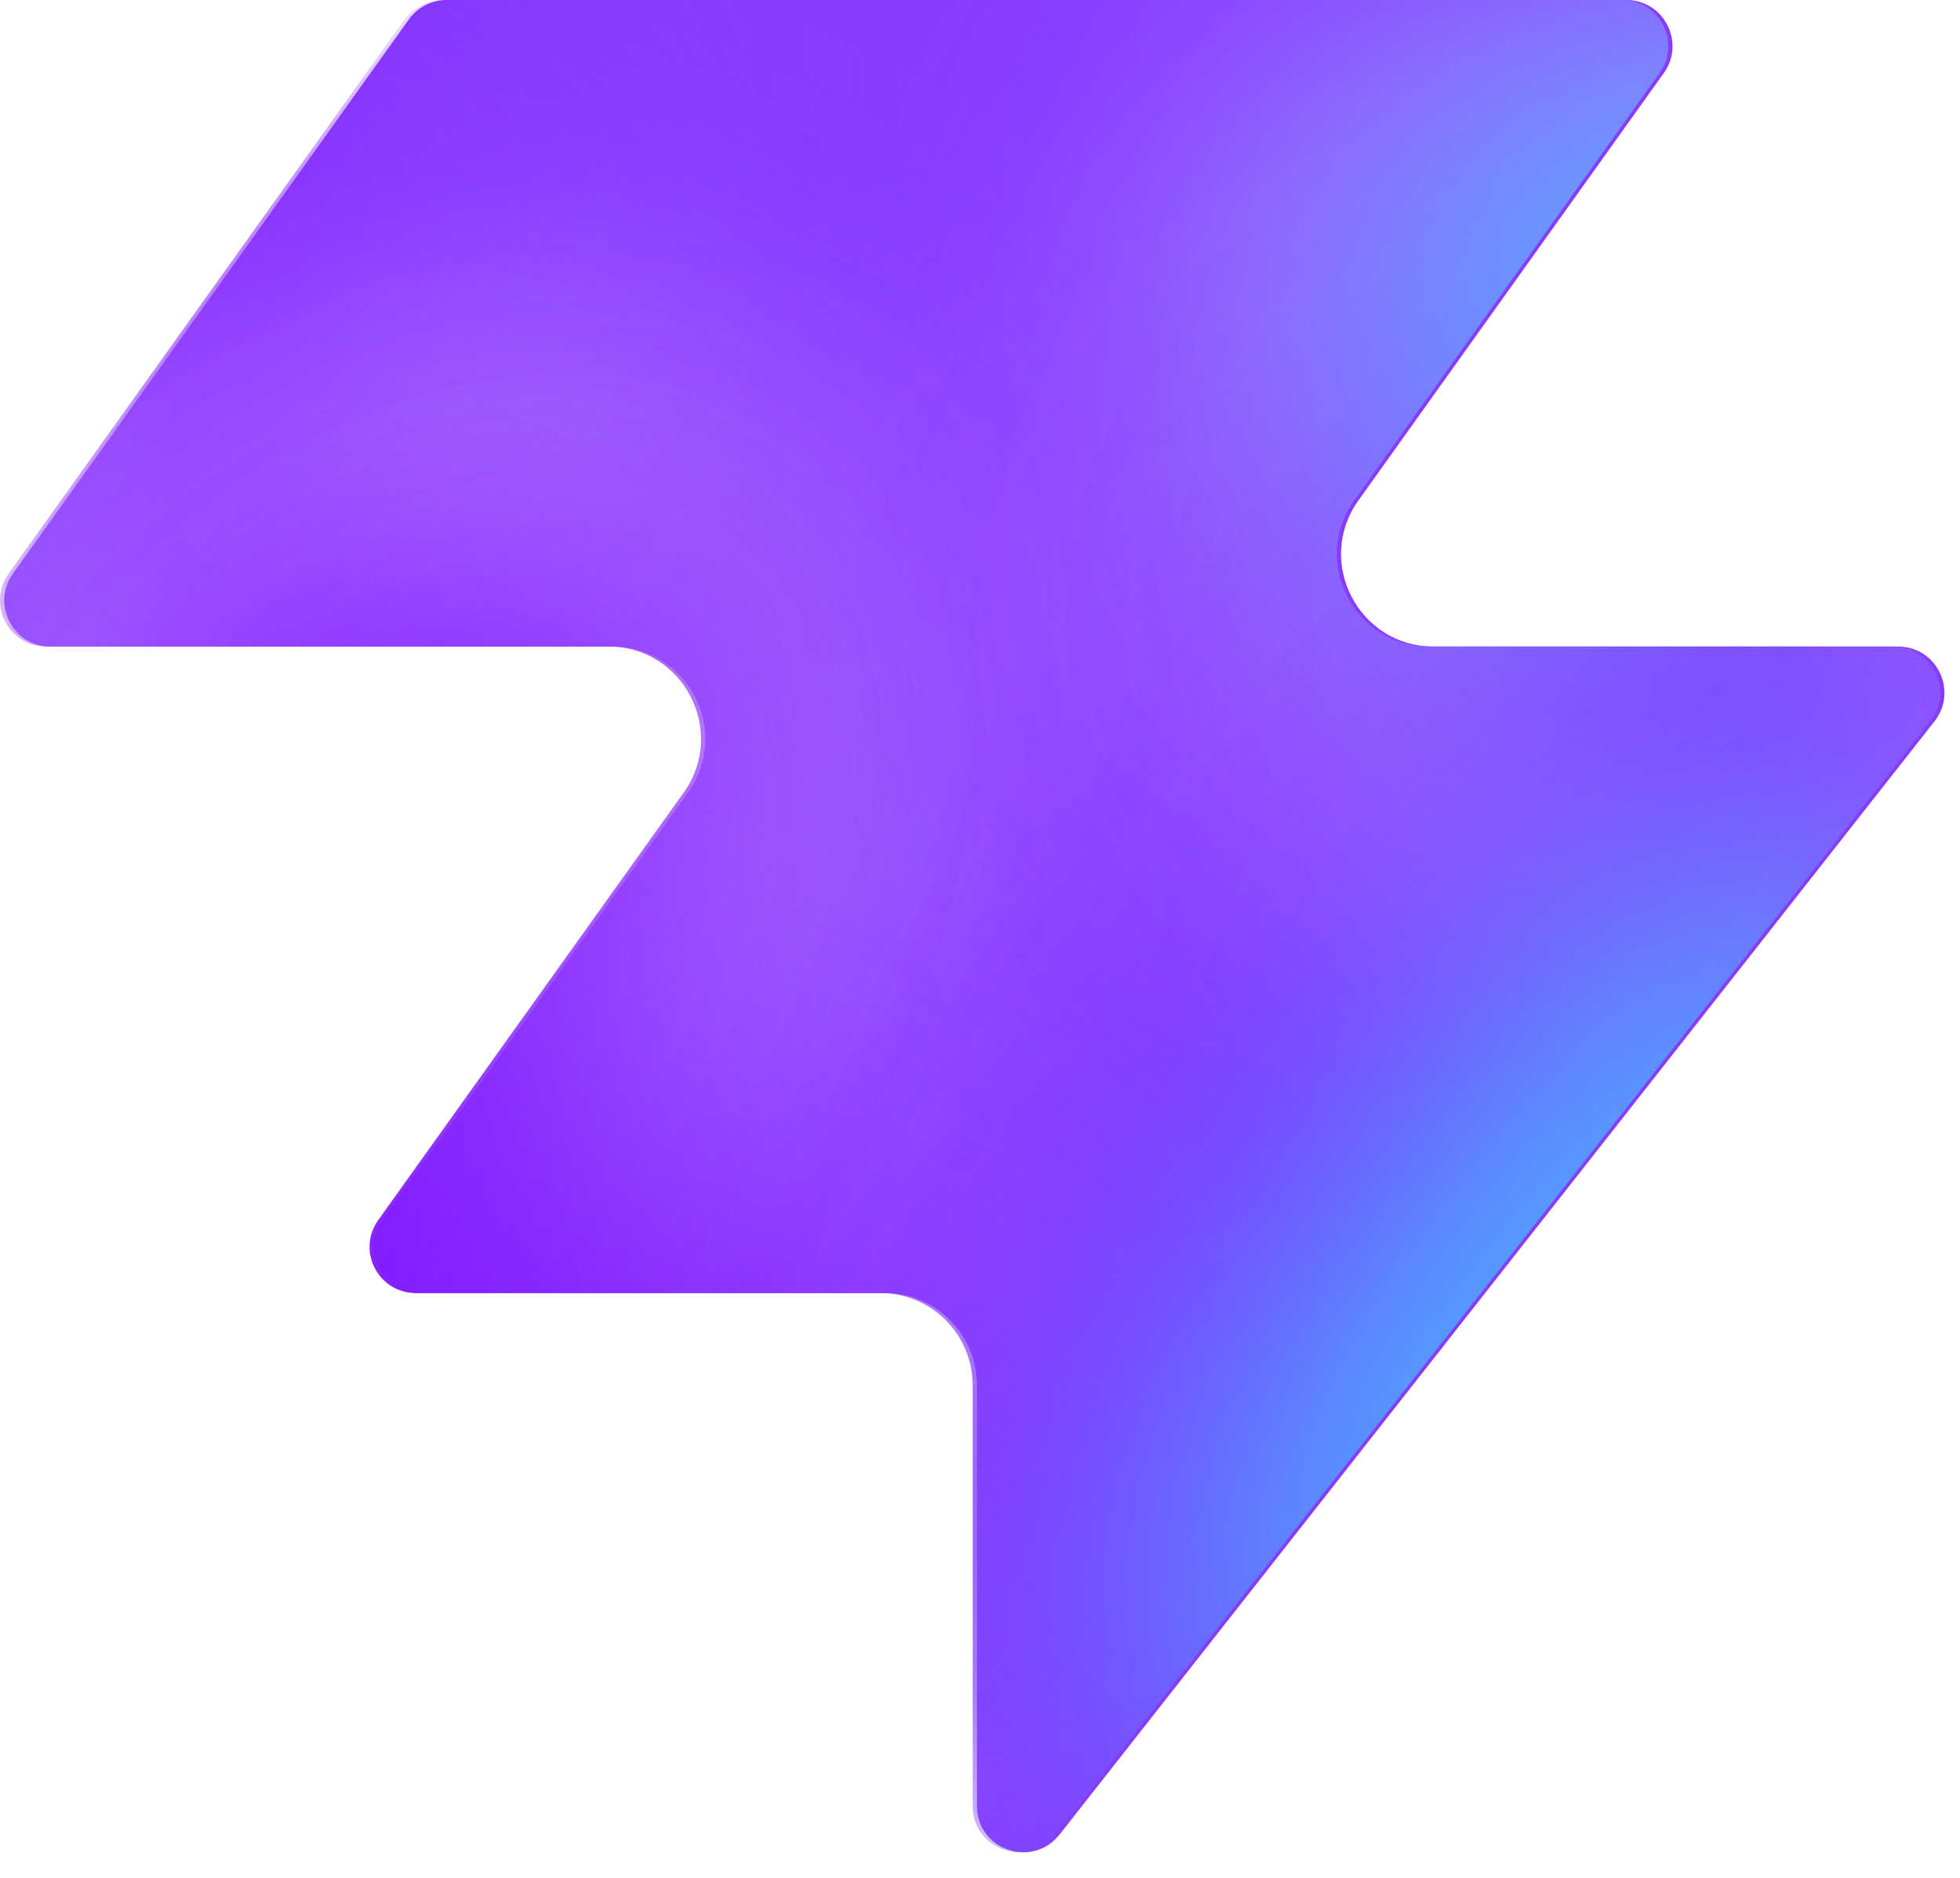
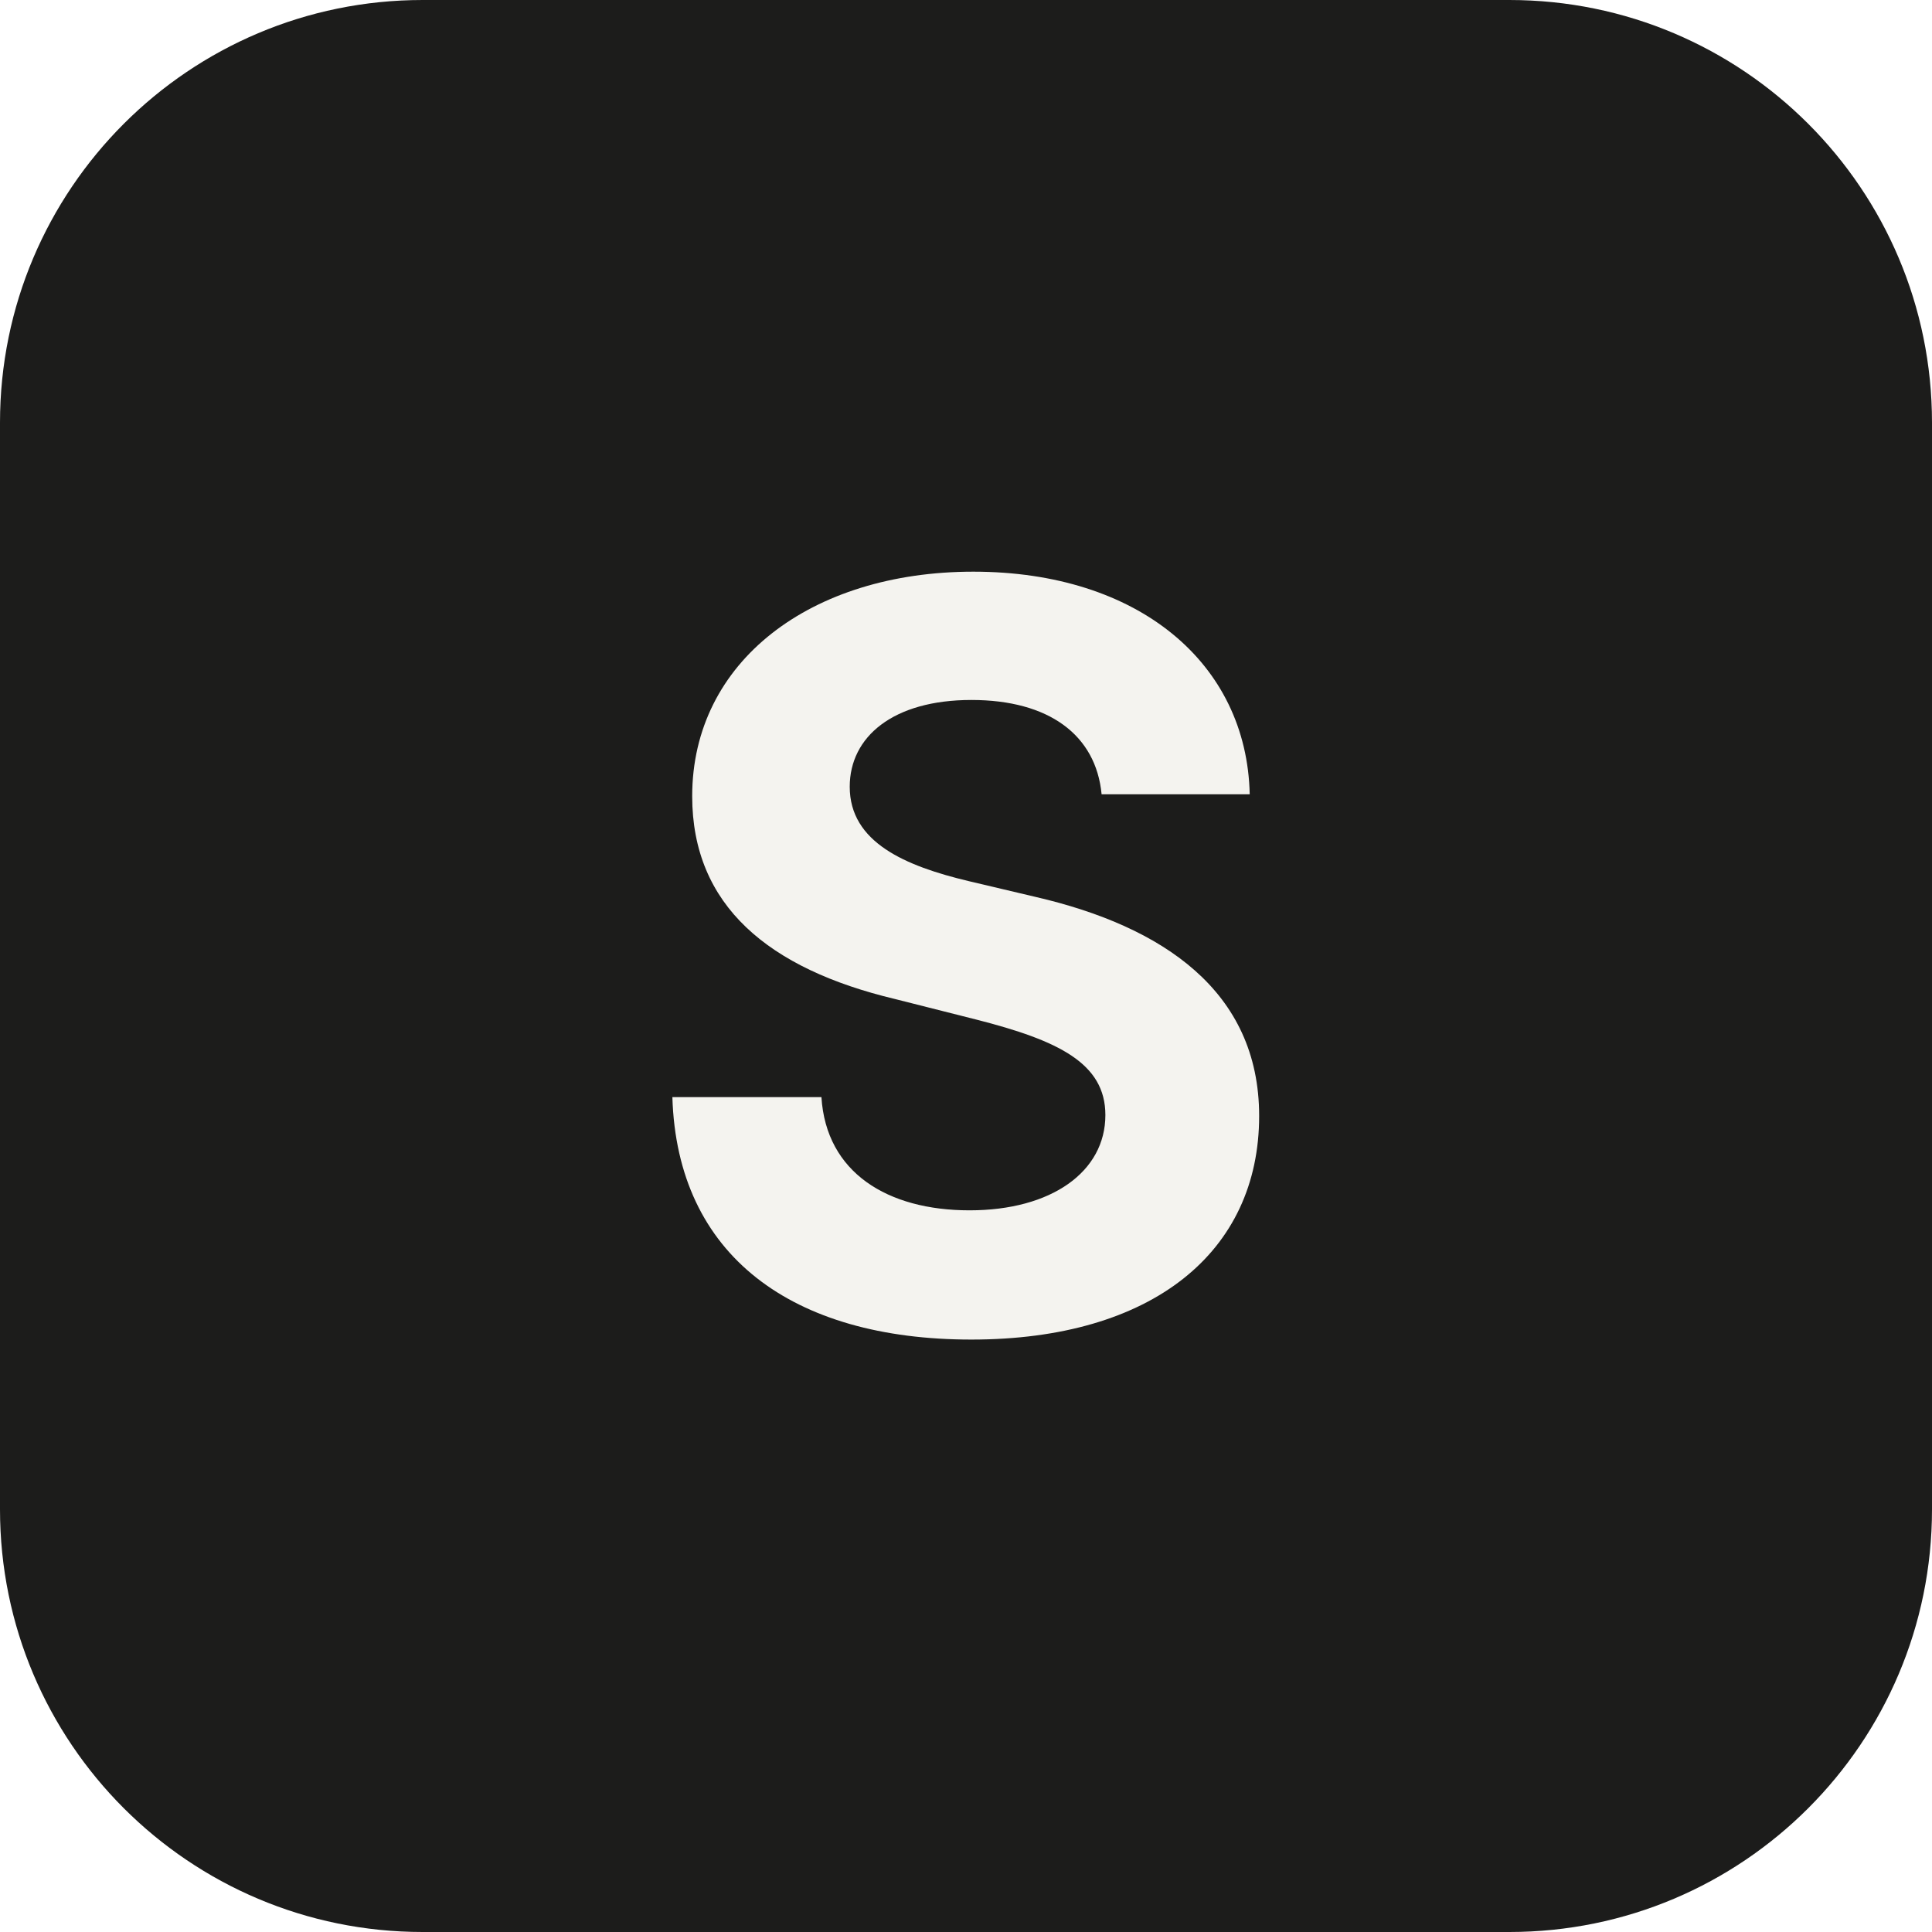
- <svg xmlns="http://www.w3.org/2000/svg" width="48" height="46" fill="none" viewBox="0 0 48 46">
-   <path fill="#863bff" d="M25.946 44.938c-.664.845-2.021.375-2.021-.698V33.937a2.26 2.26 0 0 0-2.262-2.262H10.287c-.92 0-1.456-1.04-.92-1.788l7.48-10.471c1.07-1.497 0-3.578-1.842-3.578H1.237c-.92 0-1.456-1.04-.92-1.788L10.013.474c.214-.297.556-.474.92-.474h28.894c.92 0 1.456 1.04.92 1.788l-7.48 10.471c-1.07 1.498 0 3.579 1.842 3.579h11.377c.943 0 1.473 1.088.89 1.83L25.947 44.94z" style="fill:#863bff;fill:color(display-p3 .525 .23 1);fill-opacity:1" />
-   <mask id="a" width="48" height="46" x="0" y="0" maskUnits="userSpaceOnUse" style="mask-type:alpha">
-     <path fill="#000" d="M25.842 44.938c-.664.844-2.021.375-2.021-.698V33.937a2.26 2.26 0 0 0-2.262-2.262H10.183c-.92 0-1.456-1.04-.92-1.788l7.48-10.471c1.07-1.498 0-3.579-1.842-3.579H1.133c-.92 0-1.456-1.04-.92-1.787L9.91.473c.214-.297.556-.474.92-.474h28.894c.92 0 1.456 1.04.92 1.788l-7.48 10.471c-1.07 1.498 0 3.578 1.842 3.578h11.377c.943 0 1.473 1.088.89 1.832L25.843 44.94z" style="fill:#000;fill-opacity:1" />
-   </mask>
-   <g mask="url(#a)">
-     <g filter="url(#b)">
-       <ellipse cx="5.508" cy="14.704" fill="#ede6ff" rx="5.508" ry="14.704" style="fill:#ede6ff;fill:color(display-p3 .927 .903 1);fill-opacity:1" transform="matrix(.00324 1 1 -.00324 -4.47 31.516)" />
-     </g>
-     <g filter="url(#c)">
-       <ellipse cx="10.399" cy="29.851" fill="#ede6ff" rx="10.399" ry="29.851" style="fill:#ede6ff;fill:color(display-p3 .927 .903 1);fill-opacity:1" transform="matrix(.00324 1 1 -.00324 -39.328 7.883)" />
-     </g>
-     <g filter="url(#d)">
-       <ellipse cx="5.508" cy="30.487" fill="#7e14ff" rx="5.508" ry="30.487" style="fill:#7e14ff;fill:color(display-p3 .492 .077 1);fill-opacity:1" transform="rotate(89.814 -25.913 -14.639)scale(1 -1)" />
-     </g>
-     <g filter="url(#e)">
-       <ellipse cx="5.508" cy="30.599" fill="#7e14ff" rx="5.508" ry="30.599" style="fill:#7e14ff;fill:color(display-p3 .492 .077 1);fill-opacity:1" transform="rotate(89.814 -32.644 -3.334)scale(1 -1)" />
-     </g>
-     <g filter="url(#f)">
-       <ellipse cx="5.508" cy="30.599" fill="#7e14ff" rx="5.508" ry="30.599" style="fill:#7e14ff;fill:color(display-p3 .492 .077 1);fill-opacity:1" transform="matrix(.00324 1 1 -.00324 -34.34 30.47)" />
-     </g>
-     <g filter="url(#g)">
-       <ellipse cx="14.072" cy="22.078" fill="#ede6ff" rx="14.072" ry="22.078" style="fill:#ede6ff;fill:color(display-p3 .927 .903 1);fill-opacity:1" transform="rotate(93.35 24.506 48.493)scale(-1 1)" />
-     </g>
-     <g filter="url(#h)">
-       <ellipse cx="3.47" cy="21.501" fill="#7e14ff" rx="3.47" ry="21.501" style="fill:#7e14ff;fill:color(display-p3 .492 .077 1);fill-opacity:1" transform="rotate(89.009 28.708 47.59)scale(-1 1)" />
-     </g>
-     <g filter="url(#i)">
-       <ellipse cx="3.47" cy="21.501" fill="#7e14ff" rx="3.47" ry="21.501" style="fill:#7e14ff;fill:color(display-p3 .492 .077 1);fill-opacity:1" transform="rotate(89.009 28.708 47.59)scale(-1 1)" />
-     </g>
-     <g filter="url(#j)">
-       <ellipse cx=".387" cy="8.972" fill="#7e14ff" rx="4.407" ry="29.108" style="fill:#7e14ff;fill:color(display-p3 .492 .077 1);fill-opacity:1" transform="rotate(39.51 .387 8.972)" />
-     </g>
-     <g filter="url(#k)">
-       <ellipse cx="47.523" cy="-6.092" fill="#7e14ff" rx="4.407" ry="29.108" style="fill:#7e14ff;fill:color(display-p3 .492 .077 1);fill-opacity:1" transform="rotate(37.892 47.523 -6.092)" />
-     </g>
-     <g filter="url(#l)">
-       <ellipse cx="41.412" cy="6.333" fill="#47bfff" rx="5.971" ry="9.665" style="fill:#47bfff;fill:color(display-p3 .28 .748 1);fill-opacity:1" transform="rotate(37.892 41.412 6.333)" />
-     </g>
-     <g filter="url(#m)">
-       <ellipse cx="-1.879" cy="38.332" fill="#7e14ff" rx="4.407" ry="29.108" style="fill:#7e14ff;fill:color(display-p3 .492 .077 1);fill-opacity:1" transform="rotate(37.892 -1.88 38.332)" />
-     </g>
-     <g filter="url(#n)">
-       <ellipse cx="-1.879" cy="38.332" fill="#7e14ff" rx="4.407" ry="29.108" style="fill:#7e14ff;fill:color(display-p3 .492 .077 1);fill-opacity:1" transform="rotate(37.892 -1.88 38.332)" />
-     </g>
-     <g filter="url(#o)">
-       <ellipse cx="35.651" cy="29.907" fill="#7e14ff" rx="4.407" ry="29.108" style="fill:#7e14ff;fill:color(display-p3 .492 .077 1);fill-opacity:1" transform="rotate(37.892 35.651 29.907)" />
-     </g>
-     <g filter="url(#p)">
-       <ellipse cx="38.418" cy="32.4" fill="#47bfff" rx="5.971" ry="15.297" style="fill:#47bfff;fill:color(display-p3 .28 .748 1);fill-opacity:1" transform="rotate(37.892 38.418 32.4)" />
-     </g>
-   </g>
-   <defs>
-     <filter id="b" width="60.045" height="41.654" x="-19.77" y="16.149" color-interpolation-filters="sRGB" filterUnits="userSpaceOnUse">
-       <feFlood flood-opacity="0" result="BackgroundImageFix" />
-       <feBlend in="SourceGraphic" in2="BackgroundImageFix" result="shape" />
-       <feGaussianBlur result="effect1_foregroundBlur_2002_17158" stdDeviation="7.659" />
-     </filter>
-     <filter id="c" width="90.34" height="51.437" x="-54.613" y="-7.533" color-interpolation-filters="sRGB" filterUnits="userSpaceOnUse">
-       <feFlood flood-opacity="0" result="BackgroundImageFix" />
-       <feBlend in="SourceGraphic" in2="BackgroundImageFix" result="shape" />
-       <feGaussianBlur result="effect1_foregroundBlur_2002_17158" stdDeviation="7.659" />
-     </filter>
-     <filter id="d" width="79.355" height="29.4" x="-49.64" y="2.03" color-interpolation-filters="sRGB" filterUnits="userSpaceOnUse">
-       <feFlood flood-opacity="0" result="BackgroundImageFix" />
-       <feBlend in="SourceGraphic" in2="BackgroundImageFix" result="shape" />
-       <feGaussianBlur result="effect1_foregroundBlur_2002_17158" stdDeviation="4.596" />
-     </filter>
-     <filter id="e" width="79.579" height="29.4" x="-45.045" y="20.029" color-interpolation-filters="sRGB" filterUnits="userSpaceOnUse">
-       <feFlood flood-opacity="0" result="BackgroundImageFix" />
-       <feBlend in="SourceGraphic" in2="BackgroundImageFix" result="shape" />
-       <feGaussianBlur result="effect1_foregroundBlur_2002_17158" stdDeviation="4.596" />
-     </filter>
-     <filter id="f" width="79.579" height="29.4" x="-43.513" y="21.178" color-interpolation-filters="sRGB" filterUnits="userSpaceOnUse">
-       <feFlood flood-opacity="0" result="BackgroundImageFix" />
-       <feBlend in="SourceGraphic" in2="BackgroundImageFix" result="shape" />
-       <feGaussianBlur result="effect1_foregroundBlur_2002_17158" stdDeviation="4.596" />
-     </filter>
-     <filter id="g" width="74.749" height="58.852" x="15.756" y="-17.901" color-interpolation-filters="sRGB" filterUnits="userSpaceOnUse">
-       <feFlood flood-opacity="0" result="BackgroundImageFix" />
-       <feBlend in="SourceGraphic" in2="BackgroundImageFix" result="shape" />
-       <feGaussianBlur result="effect1_foregroundBlur_2002_17158" stdDeviation="7.659" />
-     </filter>
-     <filter id="h" width="61.377" height="25.362" x="23.548" y="2.284" color-interpolation-filters="sRGB" filterUnits="userSpaceOnUse">
-       <feFlood flood-opacity="0" result="BackgroundImageFix" />
-       <feBlend in="SourceGraphic" in2="BackgroundImageFix" result="shape" />
-       <feGaussianBlur result="effect1_foregroundBlur_2002_17158" stdDeviation="4.596" />
-     </filter>
-     <filter id="i" width="61.377" height="25.362" x="23.548" y="2.284" color-interpolation-filters="sRGB" filterUnits="userSpaceOnUse">
-       <feFlood flood-opacity="0" result="BackgroundImageFix" />
-       <feBlend in="SourceGraphic" in2="BackgroundImageFix" result="shape" />
-       <feGaussianBlur result="effect1_foregroundBlur_2002_17158" stdDeviation="4.596" />
-     </filter>
-     <filter id="j" width="56.045" height="63.649" x="-27.636" y="-22.853" color-interpolation-filters="sRGB" filterUnits="userSpaceOnUse">
-       <feFlood flood-opacity="0" result="BackgroundImageFix" />
-       <feBlend in="SourceGraphic" in2="BackgroundImageFix" result="shape" />
-       <feGaussianBlur result="effect1_foregroundBlur_2002_17158" stdDeviation="4.596" />
-     </filter>
-     <filter id="k" width="54.814" height="64.646" x="20.116" y="-38.415" color-interpolation-filters="sRGB" filterUnits="userSpaceOnUse">
-       <feFlood flood-opacity="0" result="BackgroundImageFix" />
-       <feBlend in="SourceGraphic" in2="BackgroundImageFix" result="shape" />
-       <feGaussianBlur result="effect1_foregroundBlur_2002_17158" stdDeviation="4.596" />
-     </filter>
-     <filter id="l" width="33.541" height="35.313" x="24.641" y="-11.323" color-interpolation-filters="sRGB" filterUnits="userSpaceOnUse">
-       <feFlood flood-opacity="0" result="BackgroundImageFix" />
-       <feBlend in="SourceGraphic" in2="BackgroundImageFix" result="shape" />
-       <feGaussianBlur result="effect1_foregroundBlur_2002_17158" stdDeviation="4.596" />
-     </filter>
-     <filter id="m" width="54.814" height="64.646" x="-29.286" y="6.009" color-interpolation-filters="sRGB" filterUnits="userSpaceOnUse">
-       <feFlood flood-opacity="0" result="BackgroundImageFix" />
-       <feBlend in="SourceGraphic" in2="BackgroundImageFix" result="shape" />
-       <feGaussianBlur result="effect1_foregroundBlur_2002_17158" stdDeviation="4.596" />
-     </filter>
-     <filter id="n" width="54.814" height="64.646" x="-29.286" y="6.009" color-interpolation-filters="sRGB" filterUnits="userSpaceOnUse">
-       <feFlood flood-opacity="0" result="BackgroundImageFix" />
-       <feBlend in="SourceGraphic" in2="BackgroundImageFix" result="shape" />
-       <feGaussianBlur result="effect1_foregroundBlur_2002_17158" stdDeviation="4.596" />
-     </filter>
-     <filter id="o" width="54.814" height="64.646" x="8.244" y="-2.416" color-interpolation-filters="sRGB" filterUnits="userSpaceOnUse">
-       <feFlood flood-opacity="0" result="BackgroundImageFix" />
-       <feBlend in="SourceGraphic" in2="BackgroundImageFix" result="shape" />
-       <feGaussianBlur result="effect1_foregroundBlur_2002_17158" stdDeviation="4.596" />
-     </filter>
-     <filter id="p" width="39.409" height="43.623" x="18.713" y="10.588" color-interpolation-filters="sRGB" filterUnits="userSpaceOnUse">
-       <feFlood flood-opacity="0" result="BackgroundImageFix" />
-       <feBlend in="SourceGraphic" in2="BackgroundImageFix" result="shape" />
-       <feGaussianBlur result="effect1_foregroundBlur_2002_17158" stdDeviation="4.596" />
-     </filter>
-   </defs>
+ <svg xmlns="http://www.w3.org/2000/svg" viewBox="0 0 32 32">
+   <rect width="32" height="32" rx="7" fill="#1c1c1b" />
+   <text x="16" y="22" text-anchor="middle" font-family="Inter,Arial,sans-serif" font-size="17" font-weight="700" fill="#f4f3ef">S</text>
</svg>
